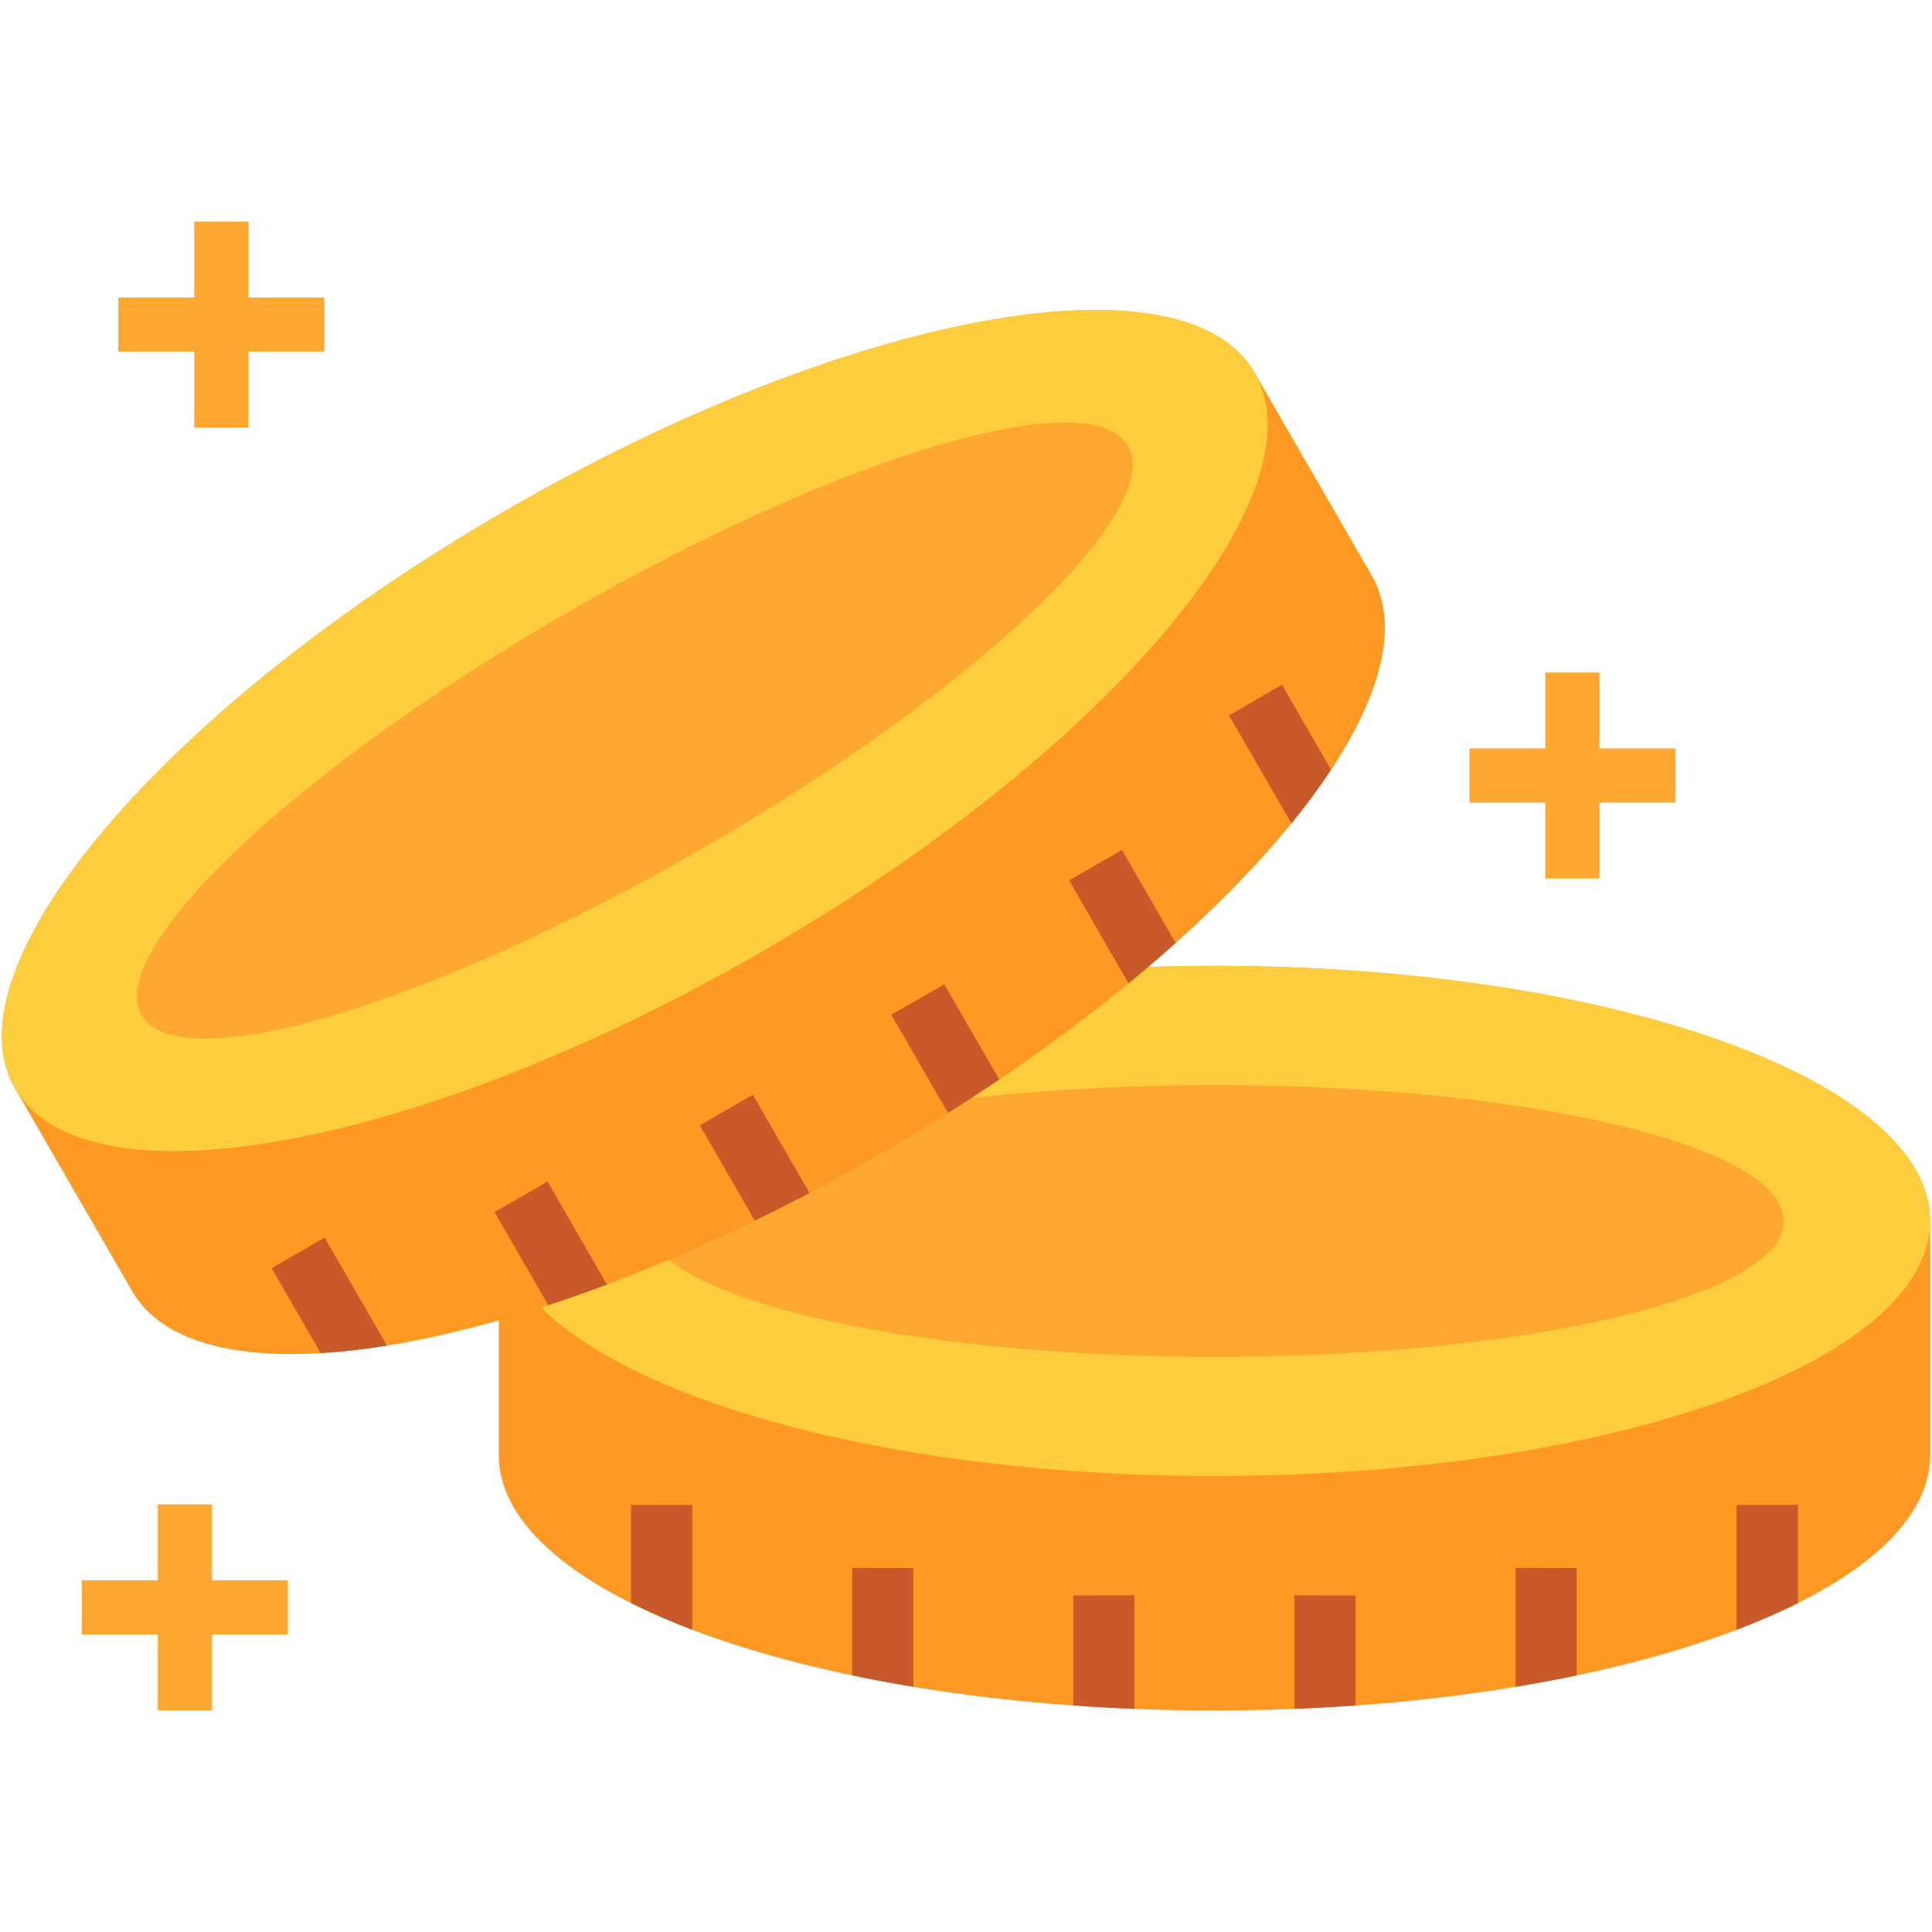
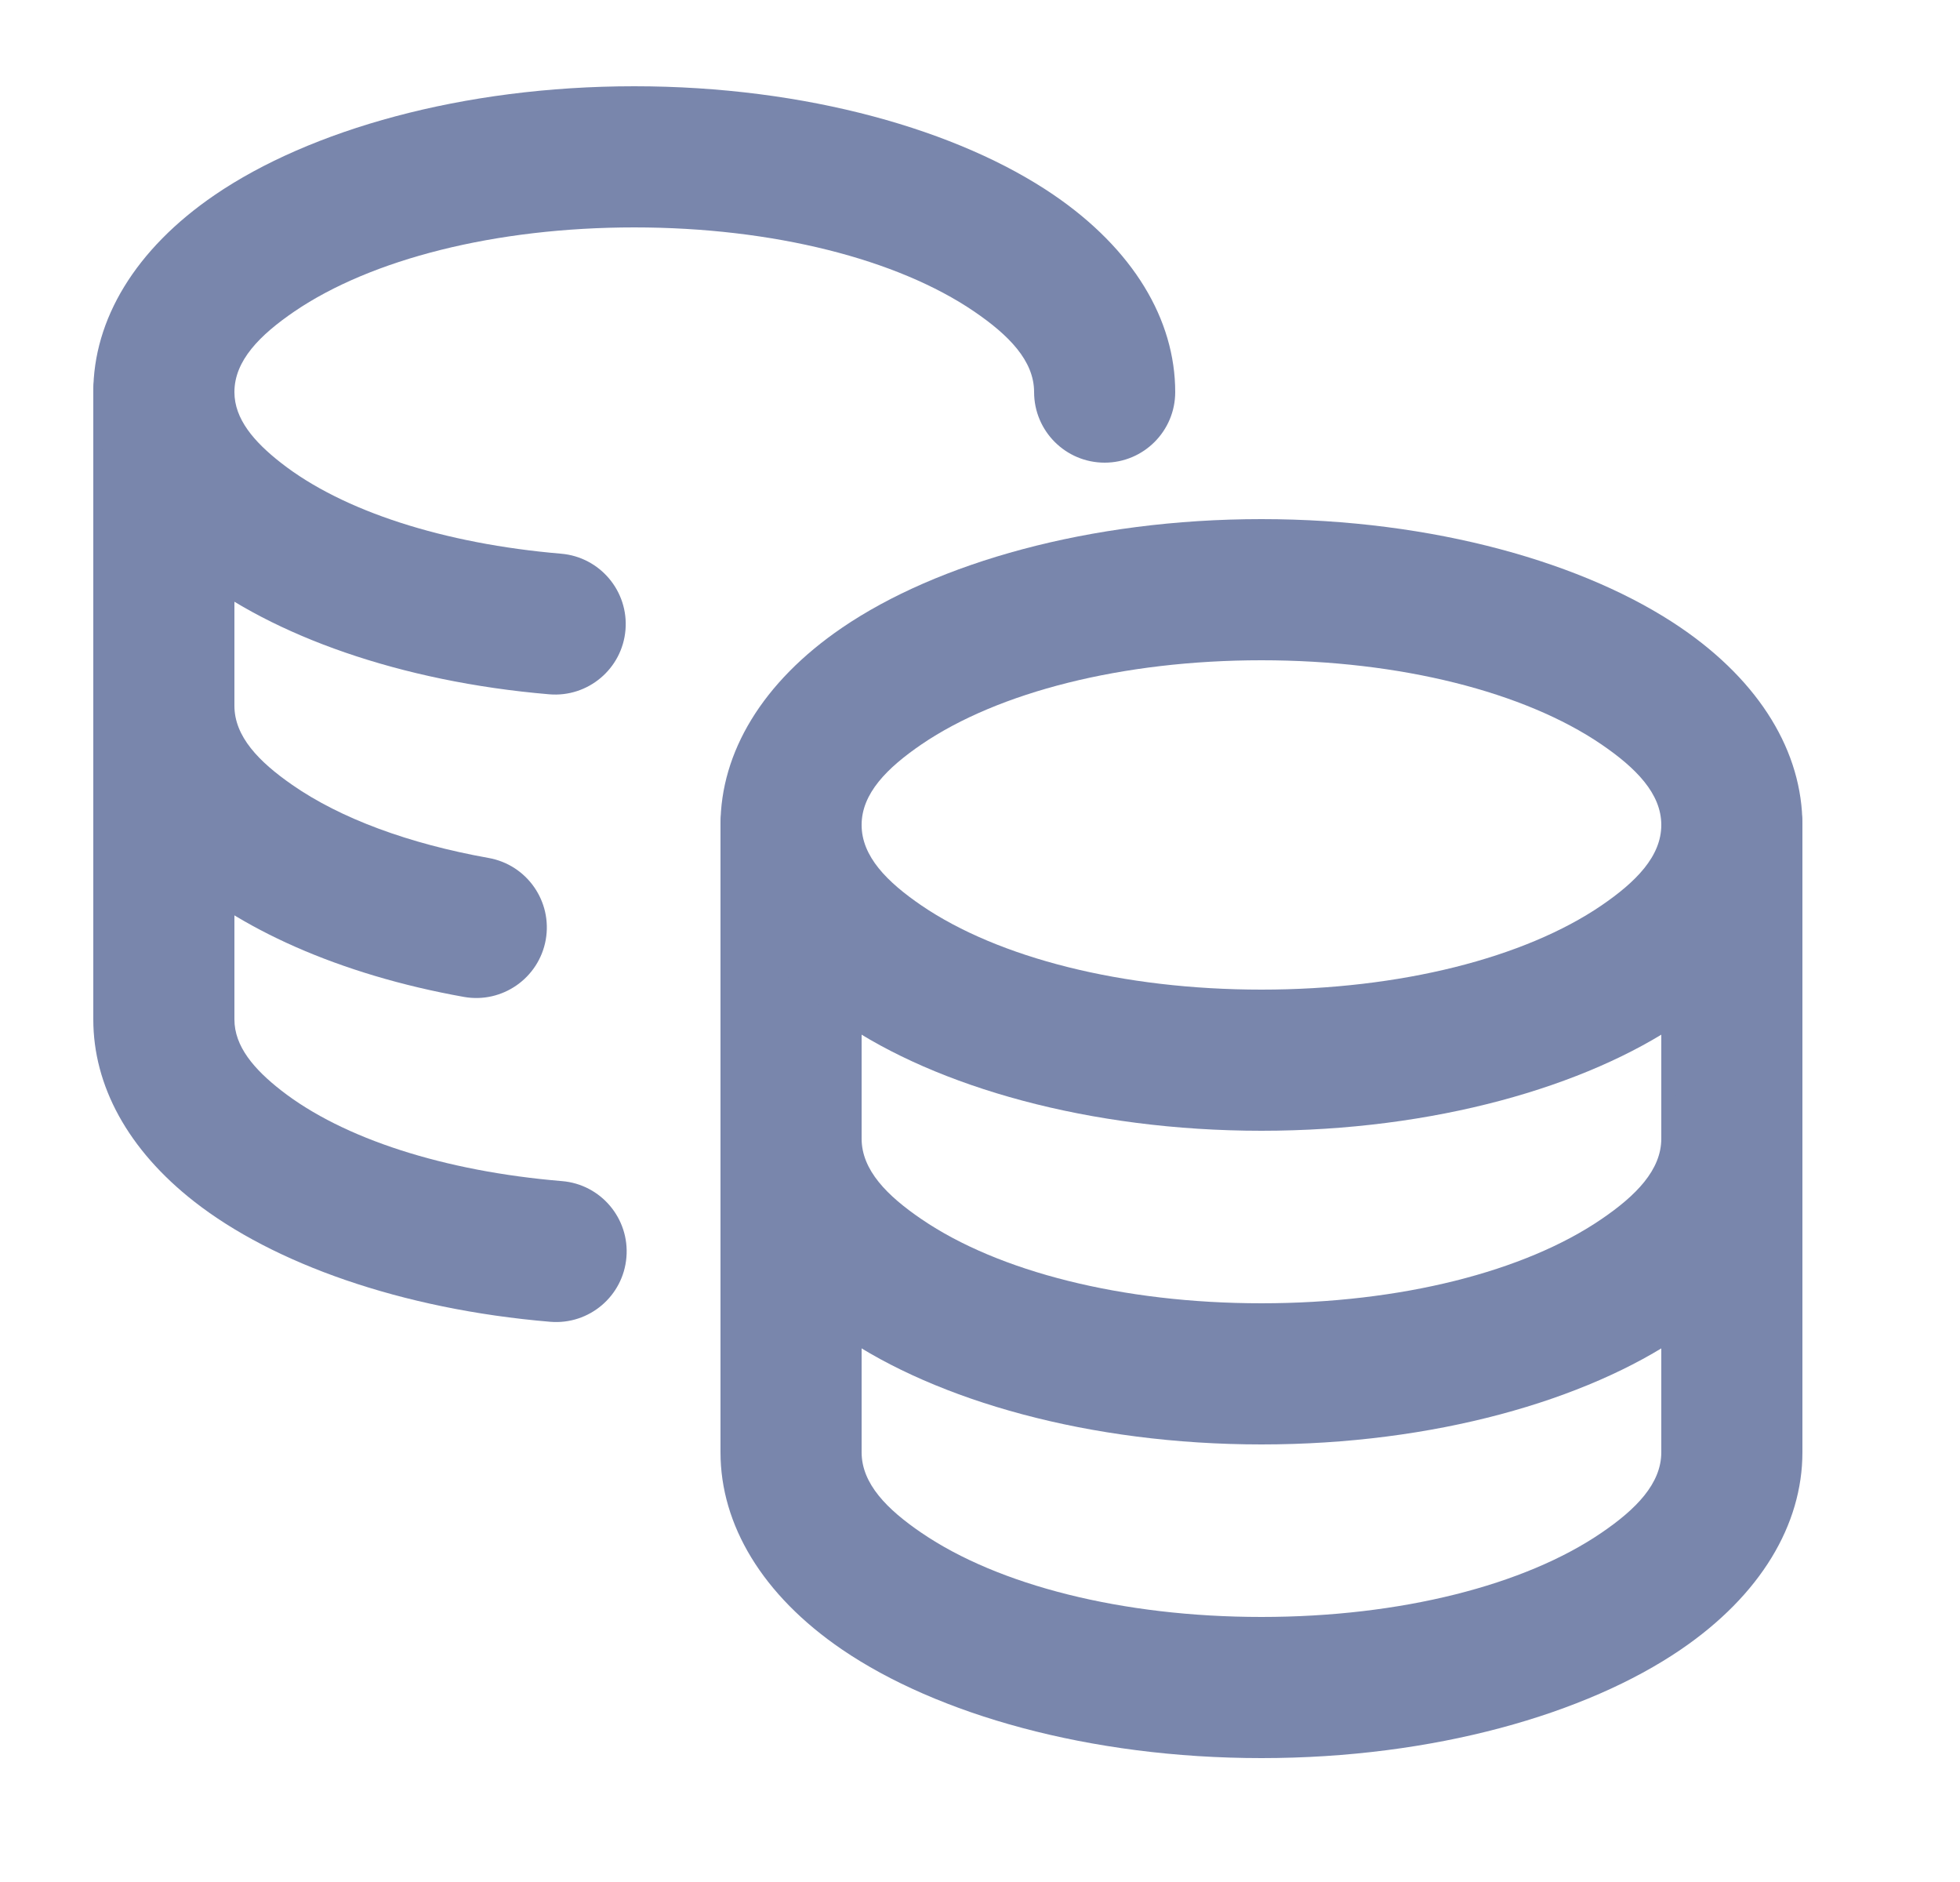
- <svg xmlns="http://www.w3.org/2000/svg" width="50" height="50" viewBox="0 0 50 50" fill="none">
-   <path fill-rule="evenodd" clip-rule="evenodd" d="M12.909 31.598C12.909 27.954 21.2 24.997 31.432 24.997C41.66 24.997 49.951 27.954 49.951 31.598V37.666C49.951 41.31 41.66 44.267 31.432 44.267C21.2 44.267 12.909 41.31 12.909 37.666C12.909 35.643 12.909 33.621 12.909 31.598Z" fill="#FE9923" />
-   <path fill-rule="evenodd" clip-rule="evenodd" d="M31.432 24.997C41.66 24.997 49.951 27.954 49.951 31.598C49.951 35.245 41.66 38.2 31.432 38.2C21.2 38.2 12.909 35.245 12.909 31.598C12.909 27.954 21.2 24.997 31.432 24.997Z" fill="#FECD3D" />
-   <path fill-rule="evenodd" clip-rule="evenodd" d="M31.431 28.082C39.569 28.082 46.165 29.658 46.165 31.598C46.165 33.541 39.569 35.115 31.431 35.115C23.294 35.115 16.695 33.541 16.695 31.598C16.695 29.658 23.294 28.082 31.431 28.082Z" fill="#FEA832" />
-   <path d="M22.055 40.577L23.637 40.58V43.653C23.095 43.565 22.569 43.466 22.055 43.358V40.577ZM44.943 38.949V42.179C45.514 41.96 46.042 41.73 46.528 41.489V38.947L44.943 38.949ZM27.776 44.136C28.298 44.176 28.827 44.204 29.361 44.224V41.287L27.776 41.29V44.136ZM16.331 41.489C16.817 41.73 17.346 41.96 17.916 42.179V38.947L16.331 38.949V41.489ZM33.499 44.224C34.036 44.204 34.561 44.173 35.081 44.136V41.29L33.499 41.287V44.224ZM39.223 43.653C39.765 43.565 40.294 43.466 40.805 43.358V40.58L39.223 40.577V43.653Z" fill="#C85929" />
-   <path d="M5.487 38.932V40.898H7.45V42.301H5.487V44.267H4.084V42.301H2.118V40.898H4.084V38.932H5.487Z" fill="#FEA832" />
-   <path d="M41.396 17.405V19.37H43.361V20.771H41.396V22.736H39.992V20.771H38.03V19.37H39.992V17.405H41.396Z" fill="#FEA832" />
-   <path d="M6.43 5.733V7.699H8.393V9.099H6.43V11.065H5.027V9.099H3.061V7.699H5.027V5.733H6.43Z" fill="#FEA832" />
-   <path fill-rule="evenodd" clip-rule="evenodd" d="M0.388 28.167C-1.435 25.009 4.268 18.302 13.128 13.19C21.987 8.074 30.645 6.489 32.468 9.645C33.48 11.397 34.491 13.147 35.502 14.896C37.325 18.055 31.622 24.761 22.762 29.874C13.903 34.99 5.245 36.578 3.422 33.419C2.411 31.669 1.4 29.917 0.388 28.167Z" fill="#FE9923" />
-   <path fill-rule="evenodd" clip-rule="evenodd" d="M13.128 13.19C21.987 8.074 30.645 6.489 32.468 9.645C34.292 12.803 28.588 19.509 19.729 24.622C10.872 29.738 2.212 31.323 0.388 28.167C-1.435 25.009 4.268 18.302 13.128 13.19Z" fill="#FECD3D" />
-   <path fill-rule="evenodd" clip-rule="evenodd" d="M14.67 15.859C21.717 11.792 28.219 9.858 29.19 11.539C30.162 13.221 25.234 17.882 18.187 21.952C11.139 26.02 4.64 27.954 3.669 26.273C2.698 24.591 7.623 19.93 14.67 15.859Z" fill="#FEA832" />
-   <path d="M19.482 28.332L20.95 30.874C20.476 31.124 20.005 31.363 19.533 31.59L18.11 29.124L19.482 28.332ZM7.029 32.82L8.299 35.018C8.839 34.987 9.412 34.922 10.015 34.825L8.401 32.027L7.029 32.82ZM12.798 31.368L14.19 33.777C14.687 33.615 15.193 33.436 15.707 33.243L14.17 30.578L12.798 31.368ZM23.066 26.261L24.535 28.803C24.987 28.519 25.43 28.23 25.861 27.937L24.438 25.474L23.066 26.261ZM33.178 17.72L31.806 18.515L33.423 21.31C33.806 20.839 34.15 20.373 34.448 19.921L33.178 17.72ZM27.668 22.784L29.205 25.449C29.631 25.102 30.037 24.753 30.426 24.403L29.037 21.998L27.668 22.784Z" fill="#C85929" />
+ <svg xmlns="http://www.w3.org/2000/svg" fill-rule="evenodd" stroke-linejoin="round" stroke-miterlimit="2" clip-rule="evenodd" viewBox="0 0 25 24" id="Coins">
+   <g transform="translate(-39.91 -40)" fill="#000000" class="color000000 svgShape">
+     <rect width="24" height="24" x="40" y="40" fill="none" />
+     <path fill="#7986ac" d="M10.1,12L10.1,16C10.1,16.925 10.634,17.822 11.65,18.515C12.858,19.339 14.801,19.9 17,19.9C19.199,19.9 21.142,19.339 22.35,18.515C23.366,17.822 23.9,16.925 23.9,16L23.9,12C23.9,11.503 23.497,11.1 23,11.1C22.503,11.1 22.1,11.503 22.1,12L22.1,16C22.1,16.401 21.776,16.728 21.335,17.028C20.359,17.694 18.777,18.1 17,18.1C15.223,18.1 13.641,17.694 12.665,17.028C12.224,16.728 11.9,16.401 11.9,16C11.9,16 11.9,12 11.9,12C11.9,11.503 11.497,11.1 11,11.1C10.503,11.1 10.1,11.503 10.1,12Z" transform="translate(39 38.52)" class="color2c2c2c svgShape" />
+     <path fill="#7986ac" d="M10.1,16L10.1,20C10.1,20.925 10.634,21.822 11.65,22.515C12.858,23.339 14.801,23.9 17,23.9C19.199,23.9 21.142,23.339 22.35,22.515C23.366,21.822 23.9,20.925 23.9,20L23.9,16C23.9,15.503 23.497,15.1 23,15.1C22.503,15.1 22.1,15.503 22.1,16L22.1,20C22.1,20.401 21.776,20.728 21.335,21.028C20.359,21.694 18.777,22.1 17,22.1C15.223,22.1 13.641,21.694 12.665,21.028C12.224,20.728 11.9,20.401 11.9,20C11.9,20 11.9,16 11.9,16C11.9,15.503 11.497,15.1 11,15.1C10.503,15.1 10.1,15.503 10.1,16Z" transform="translate(39 38.52)" class="color2c2c2c svgShape" />
+     <path fill="#7986ac" d="M17,8.1C14.802,8.1 12.859,8.661 11.651,9.485C10.635,10.178 10.1,11.075 10.1,12C10.1,12.925 10.635,13.822 11.651,14.515C12.859,15.339 14.802,15.9 17,15.9C19.198,15.9 21.141,15.339 22.349,14.515C23.365,13.822 23.9,12.925 23.9,12C23.9,11.075 23.365,10.178 22.349,9.485C21.141,8.661 19.198,8.1 17,8.1ZM17,9.9C18.776,9.9 20.358,10.307 21.335,10.972C21.776,11.273 22.1,11.599 22.1,12C22.1,12.401 21.776,12.727 21.335,13.028C20.358,13.693 18.776,14.1 17,14.1C15.224,14.1 13.642,13.693 12.665,13.028C12.224,12.727 11.9,12.401 11.9,12C11.9,11.599 12.224,11.273 12.665,10.972C13.642,10.307 15.224,9.9 17,9.9Z" transform="translate(39 38.52)" class="color2c2c2c svgShape" />
+     <path fill="#7986ac" d="M10.1,12L10.1,16C10.1,16.756 10.449,17.484 11.127,18.103C11.928,18.835 13.236,19.429 14.827,19.713C15.316,19.8 15.783,19.474 15.871,18.985C15.958,18.495 15.631,18.028 15.142,17.941C14.128,17.76 13.253,17.438 12.636,17.008C12.211,16.713 11.9,16.392 11.9,16L11.9,12C11.9,11.503 11.497,11.1 11,11.1C10.503,11.1 10.1,11.503 10.1,12Z" transform="translate(31 33)" class="color2c2c2c svgShape" />
+     <path fill="#7986ac" d="M10.1 16L10.1 20C10.1 20.845 10.541 21.662 11.39 22.325 12.393 23.109 14.02 23.696 15.929 23.856 16.424 23.897 16.859 23.529 16.9 23.034 16.942 22.539 16.574 22.103 16.079 22.062 14.579 21.937 13.286 21.522 12.497 20.906 12.151 20.636 11.9 20.345 11.9 20L11.9 16C11.9 15.503 11.497 15.1 11 15.1 10.503 15.1 10.1 15.503 10.1 16zM16.067 14.061C14.572 13.934 13.282 13.519 12.496 12.904 12.15 12.634 11.9 12.344 11.9 12 11.9 11.599 12.224 11.273 12.665 10.972 13.642 10.307 15.224 9.9 17 9.9 18.776 9.9 20.358 10.307 21.335 10.972 21.776 11.273 22.1 11.599 22.1 12 22.1 12.497 22.503 12.9 23 12.9 23.497 12.9 23.9 12.497 23.9 12 23.9 11.075 23.365 10.178 22.349 9.485 21.141 8.661 19.198 8.1 17 8.1 14.802 8.1 12.859 8.661 11.651 9.485 10.635 10.178 10.1 11.075 10.1 12 10.1 12.844 10.54 13.66 11.387 14.322 12.388 15.105 14.012 15.693 15.915 15.854 16.41 15.896 16.846 15.529 16.888 15.034 16.93 14.539 16.562 14.103 16.067 14.061z" transform="translate(31 33)" class="color2c2c2c svgShape" />
+   </g>
</svg>
